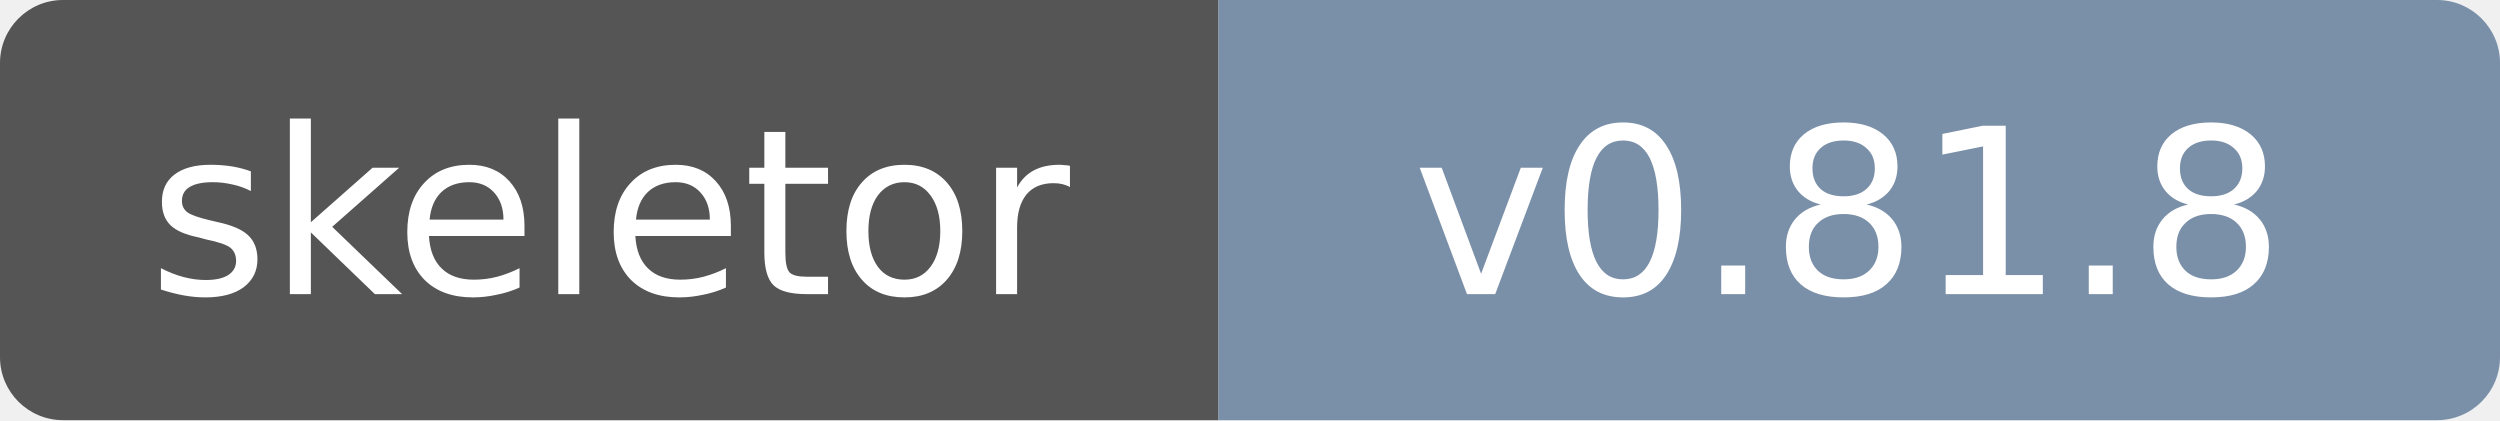
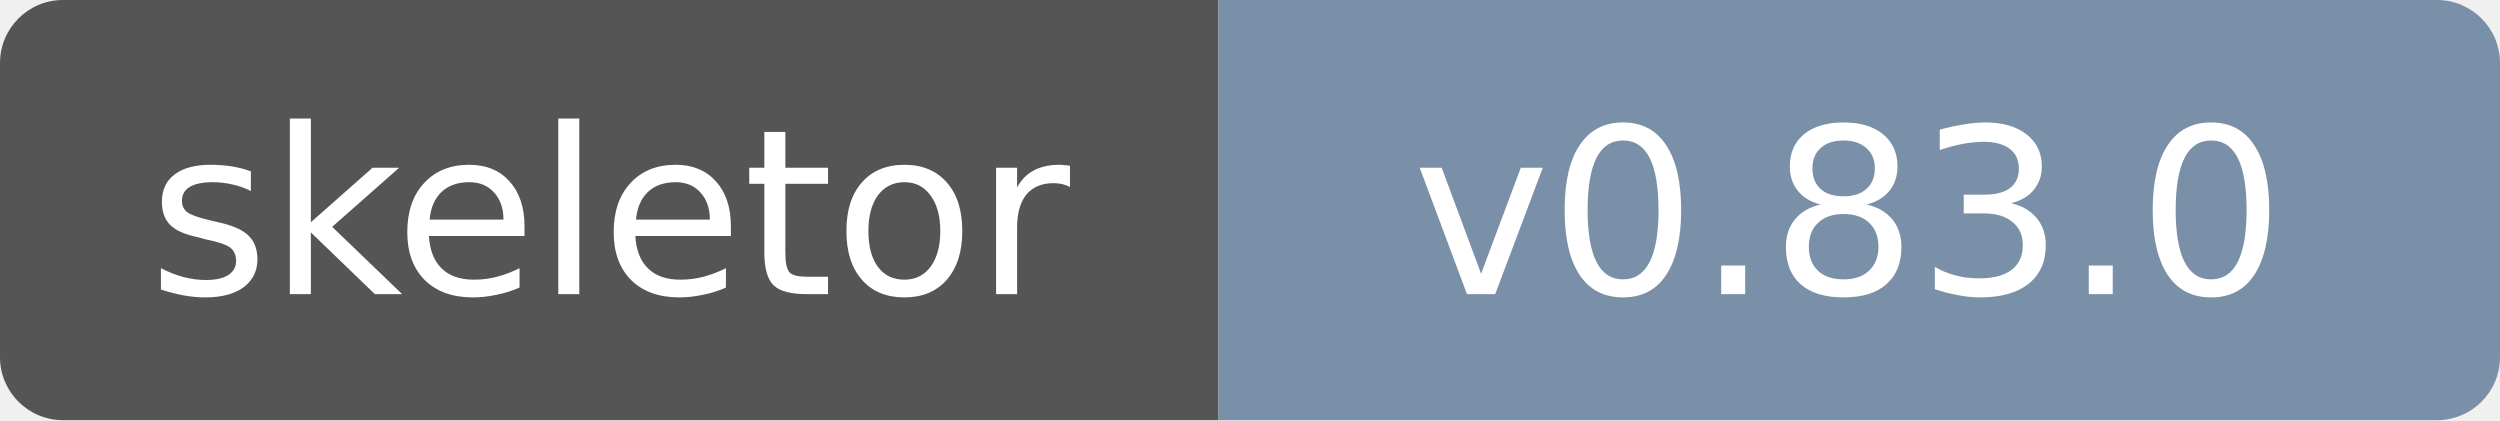
- <svg xmlns="http://www.w3.org/2000/svg" width="119" height="20" role="img" aria-label="skeletor: v0.81.8">
+ <svg xmlns="http://www.w3.org/2000/svg" width="119" height="20" role="img" aria-label="skeletor: v0.83.0">
  <clipPath id="r">
    <rect width="119" height="20" rx="3" />
  </clipPath>
  <g clip-path="url(#r)">
    <rect width="58" height="20" fill="#555" />
    <rect x="58" width="61" height="20" fill="#7a8fa8" />
  </g>
  <g fill="#fff" text-anchor="middle" font-family="Verdana,DejaVu Sans,sans-serif" font-size="11">
    <text x="29" y="14">skeletor</text>
-     <text x="88" y="14">v0.81.8</text>
+     <text x="88" y="14">v0.83.0</text>
  </g>
</svg>
